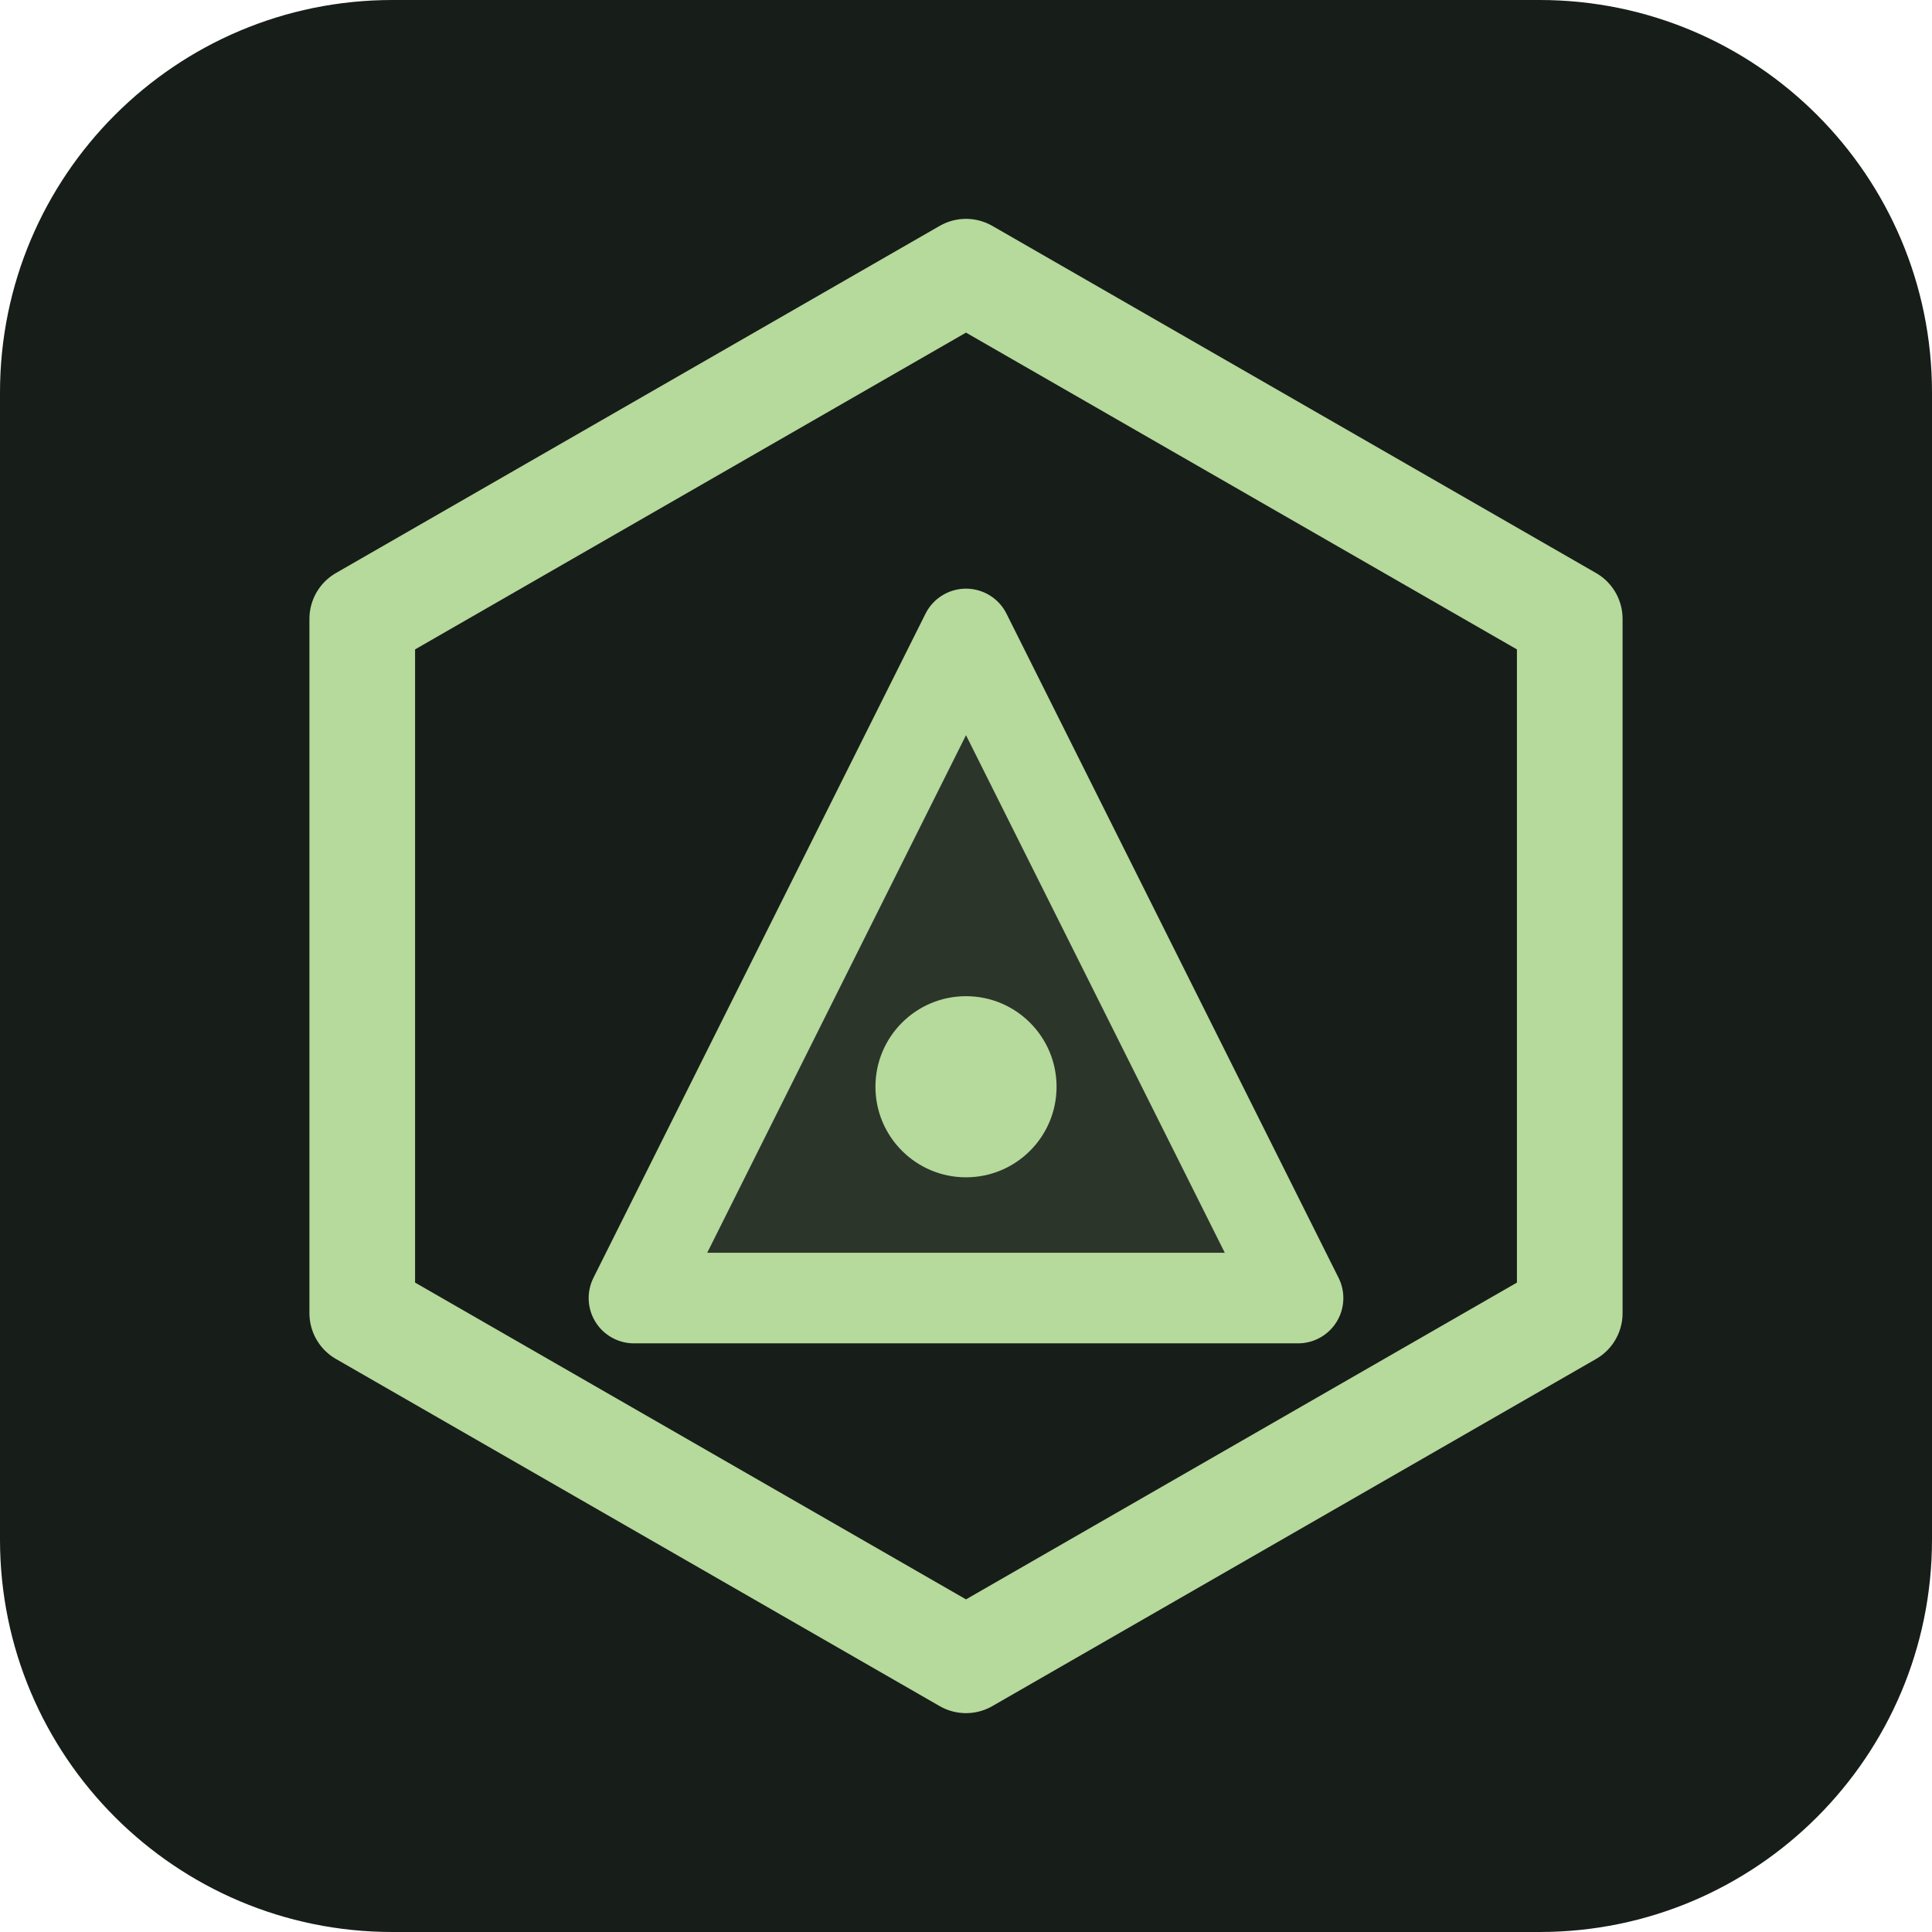
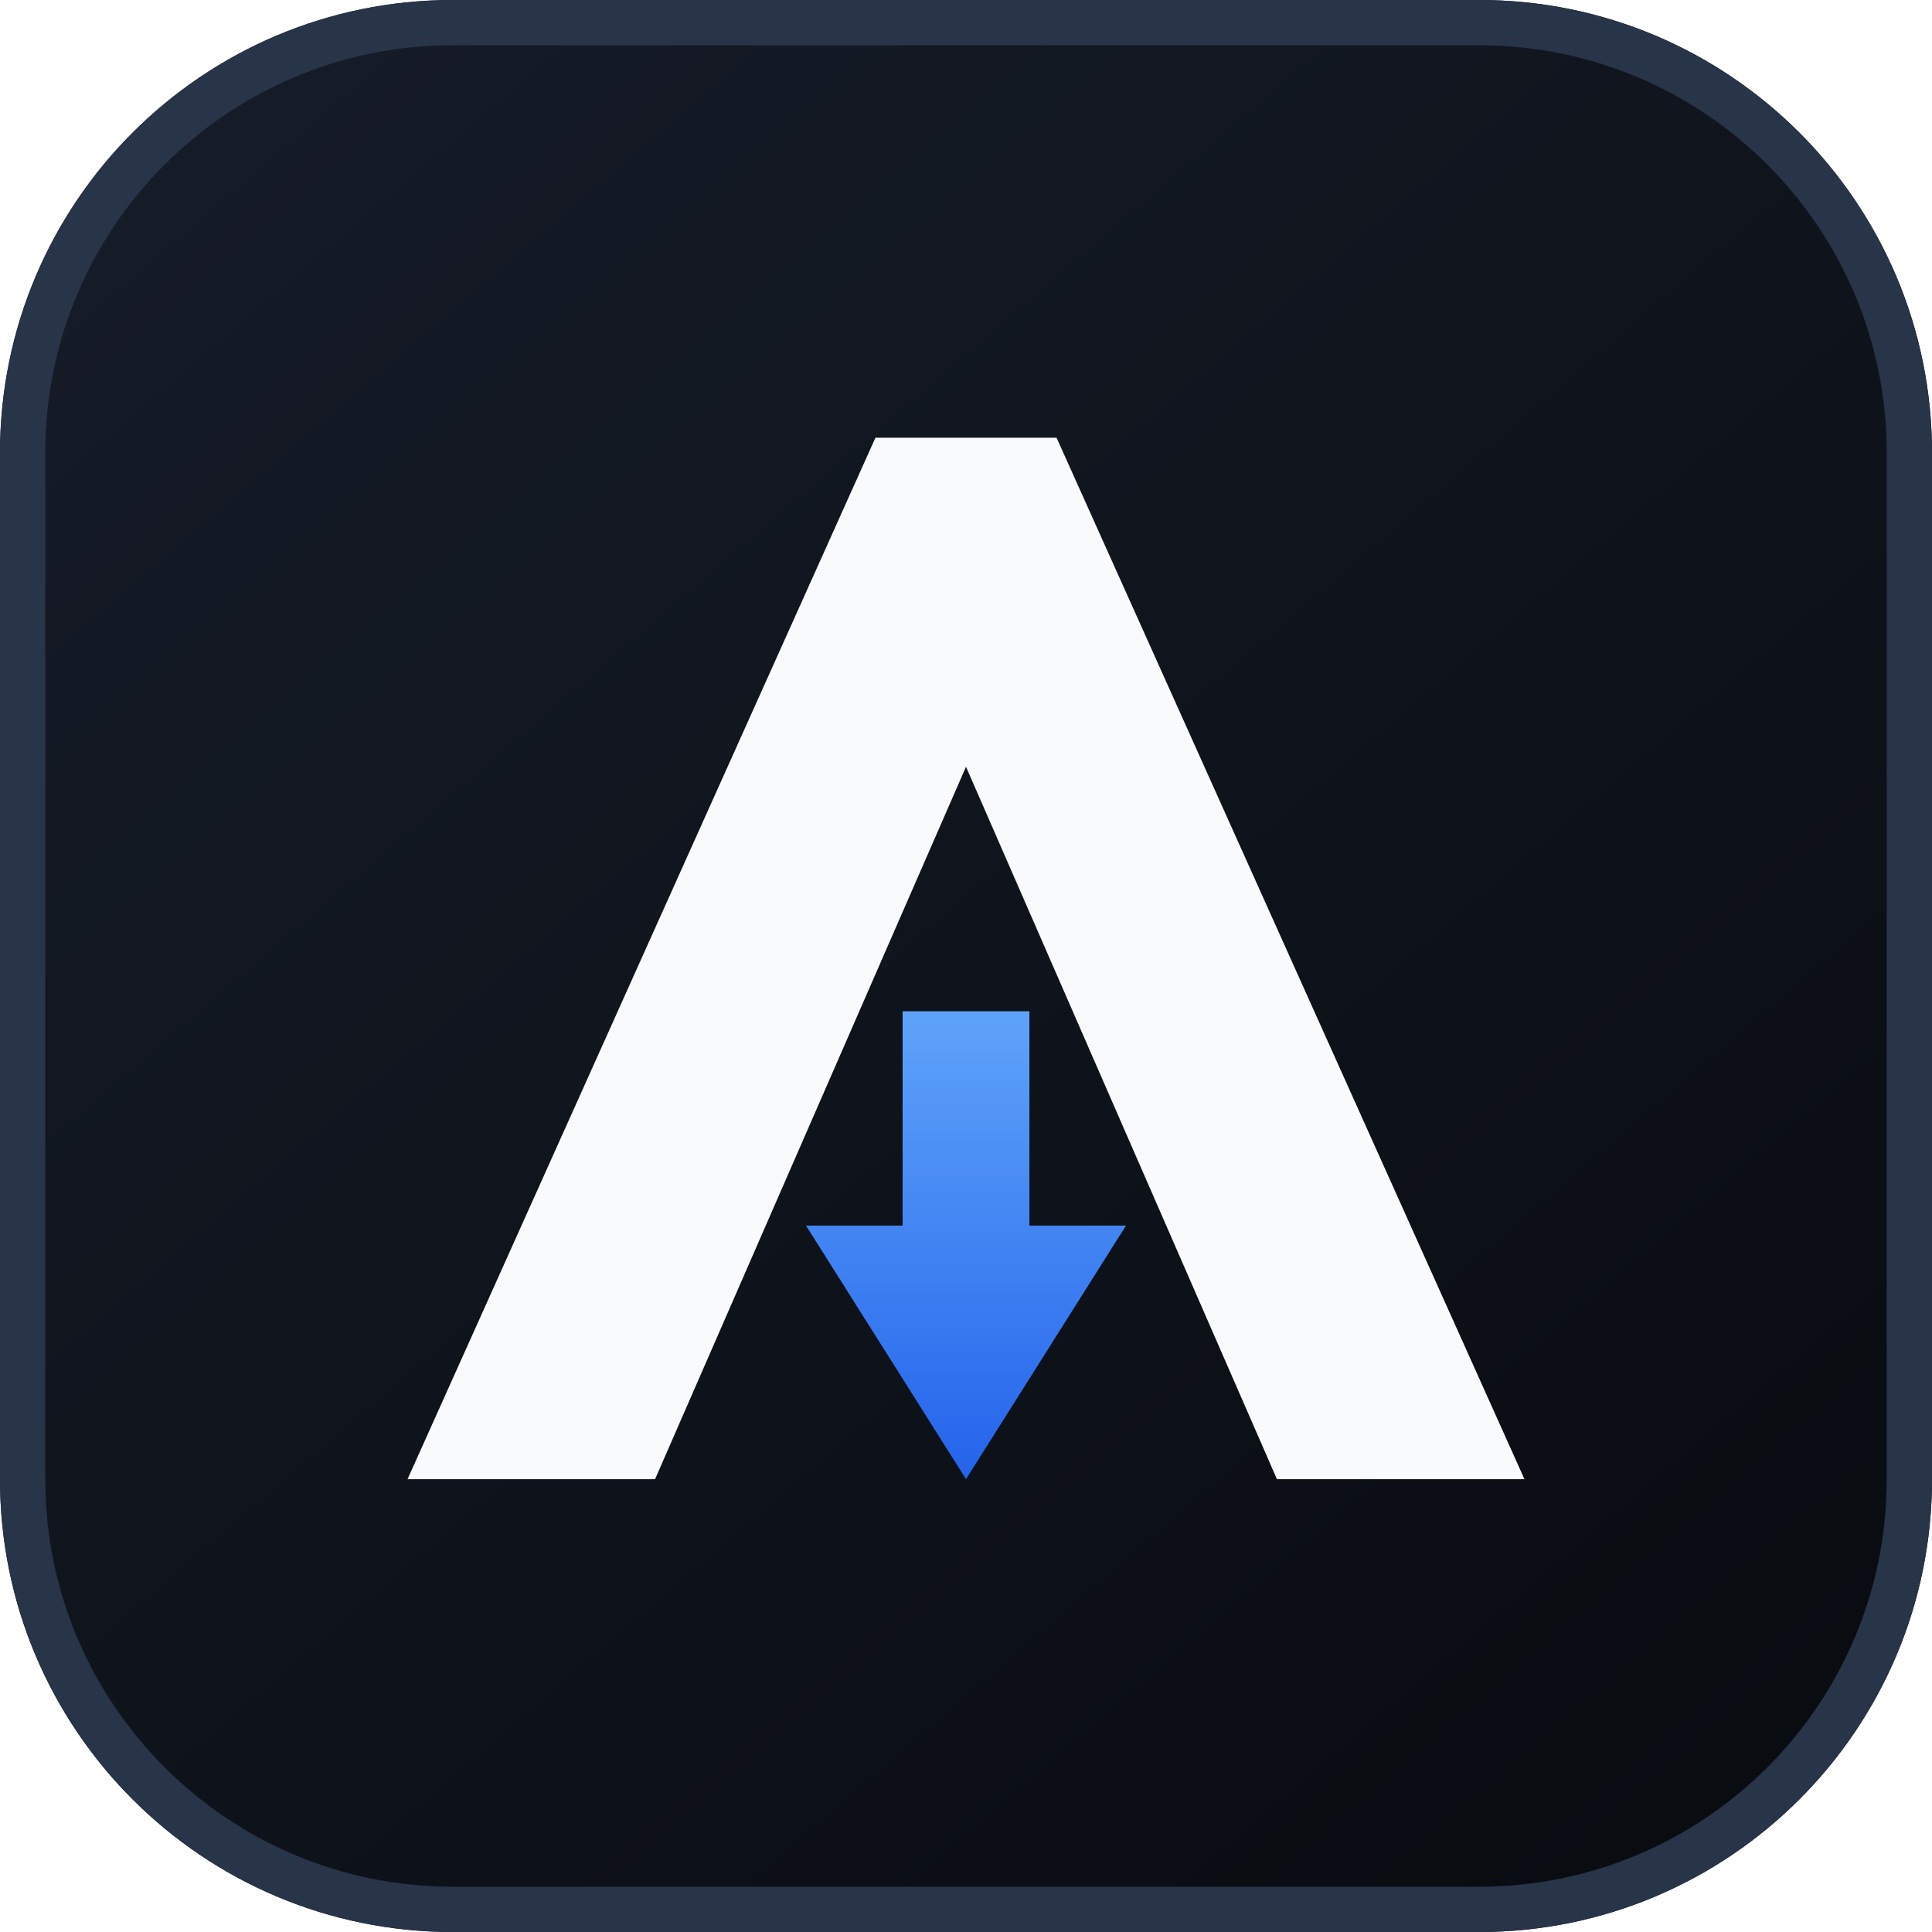
<svg xmlns="http://www.w3.org/2000/svg" viewBox="0 0 64 64" fill="none">
-   <rect width="64" height="64" rx="13" fill="#171d19" />
-   <path d="m32 9 20 11.5v23L32 55 12 43.5v-23Z" stroke="#b6d99c" stroke-width="3.5" stroke-linejoin="round" />
-   <path d="m32 21 11 22H21Z" fill="#b6d99c" fill-opacity=".13" stroke="#b6d99c" stroke-width="3" stroke-linejoin="round" />
-   <circle cx="32" cy="36" r="3" fill="#b6d99c" />
+   <defs>
+     <linearGradient id="argon-ext-bg" x1="8" y1="4" x2="56" y2="60" gradientUnits="userSpaceOnUse">
+       <stop offset="0%" stop-color="#151B27" />
+       <stop offset="100%" stop-color="#090C11" />
+     </linearGradient>
+     <linearGradient id="argon-ext-cobalt" x1="32" y1="33" x2="32" y2="49" gradientUnits="userSpaceOnUse">
+       <stop offset="0%" stop-color="#60A5FA" />
+       <stop offset="100%" stop-color="#2563EB" />
+     </linearGradient>
+   </defs>
+   <rect width="64" height="64" rx="15" fill="url(#argon-ext-bg)" />
+   <rect x="0.75" y="0.75" width="62.5" height="62.5" rx="14.25" stroke="#283448" stroke-width="1.5" />
+   <path d="M29 14.5H35L50.5 49H42.3L32 25.4L21.7 49H13.5L29 14.5Z" fill="#F8FAFC" />
+   <path d="M29.9 33.5H34.1V40.6H37.3L32 49L26.7 40.6H29.9V33.5Z" fill="url(#argon-ext-cobalt)" />
</svg>
